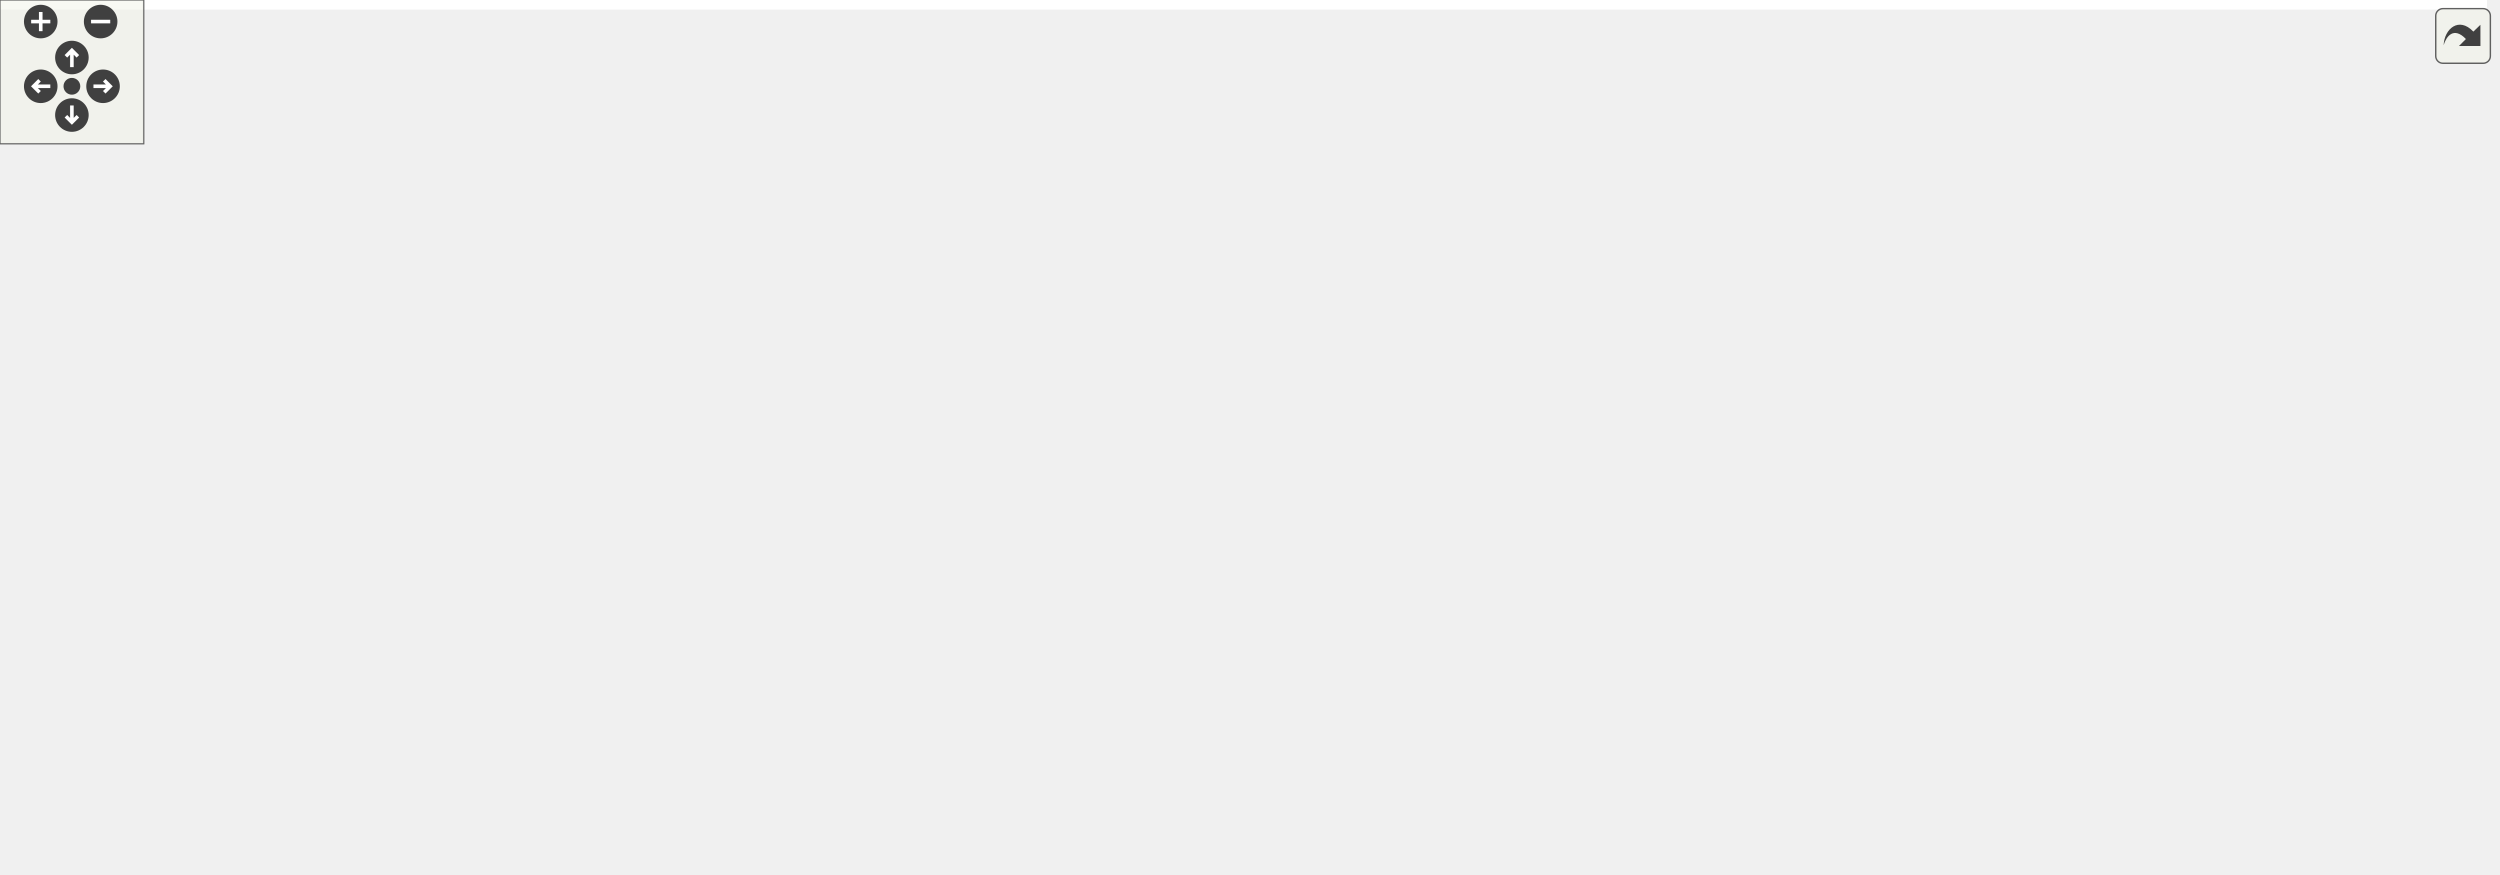
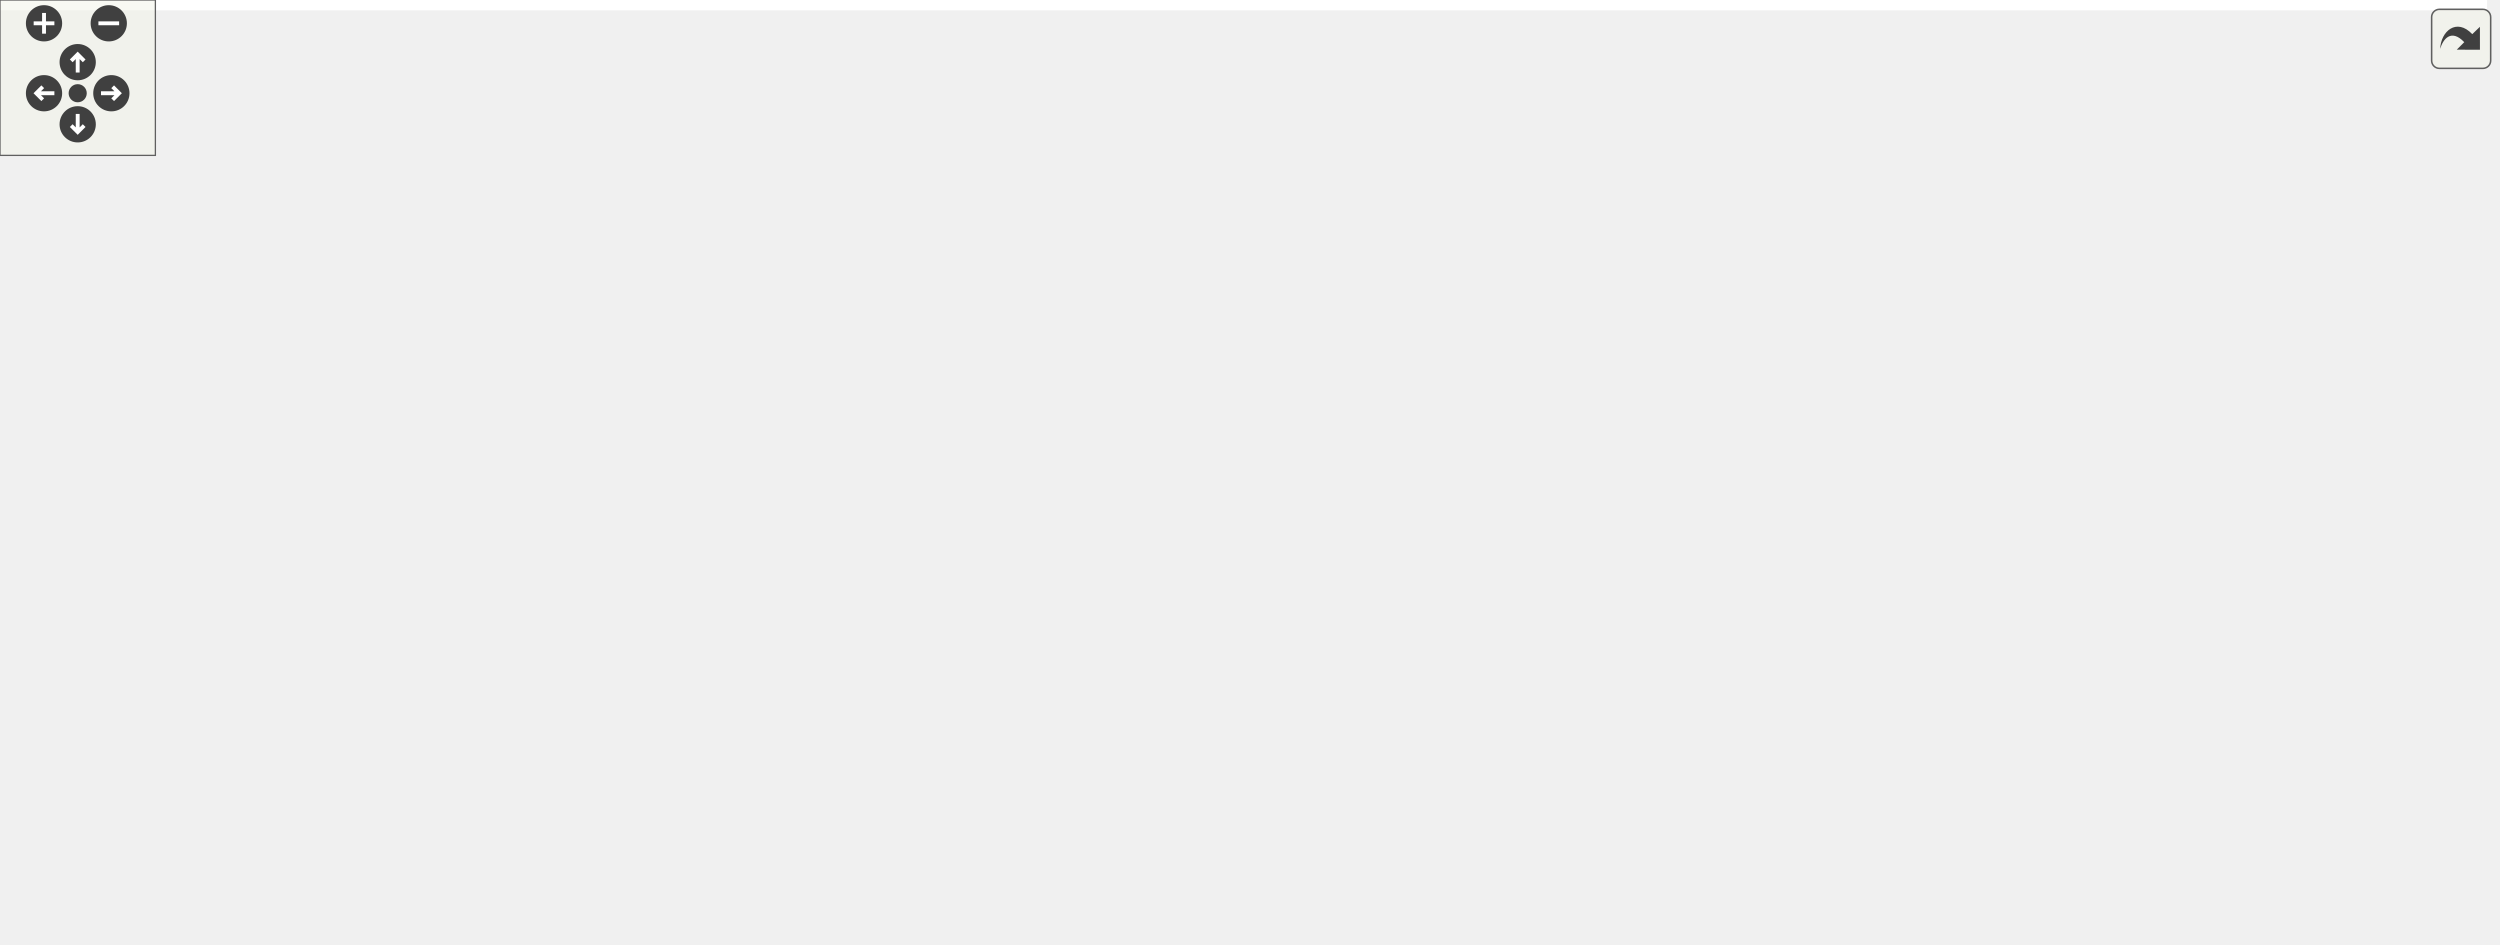
<svg xmlns="http://www.w3.org/2000/svg" xmlns:xlink="http://www.w3.org/1999/xlink" id="main" version="1.1" xml:space="preserve">
  <style type="text/css">
.edge:hover path { stroke: red; }
.edge:hover polygon { stroke: red; fill: red; }
</style>
  <defs>
    <circle id="rim" cx="0" cy="0" r="7" />
    <circle id="rim2" cx="0" cy="0" r="3.5" />
    <g id="zoomPlus">
      <use xlink:href="#rim" fill="#404040">
        <set attributeName="fill" to="#808080" begin="zoomplus.mouseover" end="zoomplus.mouseout" />
      </use>
      <path d="M-4,0h8M0,-4v8" fill="none" stroke="white" stroke-width="1.5" pointer-events="none" />
    </g>
    <g id="zoomMin">
      <use xlink:href="#rim" fill="#404040">
        <set attributeName="fill" to="#808080" begin="zoomminus.mouseover" end="zoomminus.mouseout" />
      </use>
      <path d="M-4,0h8" fill="none" stroke="white" stroke-width="1.5" pointer-events="none" />
    </g>
    <g id="dirArrow">
      <path fill="none" stroke="white" stroke-width="1.5" d="M0,-3.0v7 M-2.5,-0.5L0,-3.0L2.5,-0.5" />
    </g>
    <g id="resetDef">
      <use xlink:href="#rim2" fill="#404040">
        <set attributeName="fill" to="#808080" begin="reset.mouseover" end="reset.mouseout" />
      </use>
    </g>
  </defs>
  <svg id="graph" class="graph">
    <g id="viewport">
-       <polygon fill="white" stroke="transparent" points="-4,4 -4,-304 1038,-304 1038,4 -4,4" />
+       <polygon fill="white" stroke="transparent" points="-4,4 -4,-304 960.36,-304 960.36,4 -4,4" />
      <g id="node1" class="node">
        <g id="a_node1">
          <a xlink:title="A demonstration file that can be compiled.">
-             <polygon fill="#bfbfbf" stroke="black" points="679,-280.5 679,-299.5 745,-299.5 745,-280.5 679,-280.5" />
-             <text text-anchor="middle" x="712" y="-287.5" font-family="Helvetica,sans-Serif" font-size="10.00">Demo.cpp</text>
+             <polygon fill="#bfbfbf" stroke="black" points="786.86,-280.5 786.86,-299.5 852.86,-299.5 852.86,-280.5 786.86,-280.5" />
+             <text text-anchor="middle" x="819.86" y="-287.5" font-family="Helvetica,sans-Serif" font-size="10.00">Demo.cpp</text>
          </a>
        </g>
      </g>
      <g id="node2" class="node">
        <g id="a_node2">
          <a xlink:href="Half__Idempotent_8hpp.html" target="_top" xlink:title="Contains the methods and classes for symmetric polynomials with half idempotent variables.">
-             <polygon fill="white" stroke="black" points="696.5,-224.5 696.5,-243.5 815.5,-243.5 815.5,-224.5 696.5,-224.5" />
-             <text text-anchor="middle" x="756" y="-231.5" font-family="Helvetica,sans-Serif" font-size="10.00">Half_Idempotent.hpp</text>
+             <polygon fill="white" stroke="black" points="709.36,-224.5 709.36,-243.5 828.36,-243.5 828.36,-224.5 709.36,-224.5" />
+             <text text-anchor="middle" x="768.86" y="-231.5" font-family="Helvetica,sans-Serif" font-size="10.00">Half_Idempotent.hpp</text>
          </a>
        </g>
      </g>
      <g id="edge1" class="edge">
-         <path fill="none" stroke="midnightblue" d="M719.27,-280.08C725.54,-272.38 734.79,-261.03 742.43,-251.65" />
-         <polygon fill="midnightblue" stroke="midnightblue" points="745.27,-253.71 748.87,-243.75 739.84,-249.29 745.27,-253.71" />
+         <path fill="none" stroke="midnightblue" d="M811.44,-280.08C804.02,-272.22 793.01,-260.57 784.05,-251.08" />
+         <polygon fill="midnightblue" stroke="midnightblue" points="786.54,-248.62 777.13,-243.75 781.45,-253.42 786.54,-248.62" />
+       </g>
+       <g id="node22" class="node">
+         <g id="a_node22">
+           <a xlink:title=" ">
+             <polygon fill="white" stroke="#bfbfbf" points="846.86,-224.5 846.86,-243.5 896.86,-243.5 896.86,-224.5 846.86,-224.5" />
+             <text text-anchor="middle" x="871.86" y="-231.5" font-family="Helvetica,sans-Serif" font-size="10.00">chrono</text>
+           </a>
+         </g>
+       </g>
+       <g id="edge23" class="edge">
+         <path fill="none" stroke="midnightblue" d="M828.45,-280.08C836.02,-272.22 847.24,-260.57 856.38,-251.08" />
+         <polygon fill="midnightblue" stroke="midnightblue" points="859.02,-253.38 863.44,-243.75 853.98,-248.53 859.02,-253.38" />
      </g>
      <g id="node3" class="node">
        <g id="a_node3">
          <a xlink:href="Symmetric__Basis_8hpp.html" target="_top" xlink:title="Contains the methods and classes for generatic symmetric polynomials.">
-             <polygon fill="white" stroke="black" points="658,-168.5 658,-187.5 780,-187.5 780,-168.5 658,-168.5" />
-             <text text-anchor="middle" x="719" y="-175.5" font-family="Helvetica,sans-Serif" font-size="10.00">Symmetric_Basis.hpp</text>
-           </a>
-         </g>
-       </g>
-       <g id="edge27" class="edge">
-         <path fill="none" stroke="midnightblue" d="M704.9,-280.27C695.73,-267.88 681.64,-244.45 688,-224 691.23,-213.62 697.78,-203.52 704.02,-195.53" />
-         <polygon fill="midnightblue" stroke="midnightblue" points="706.79,-197.68 710.52,-187.77 701.42,-193.19 706.79,-197.68" />
+             <polygon fill="white" stroke="black" points="600.86,-168.5 600.86,-187.5 722.86,-187.5 722.86,-168.5 600.86,-168.5" />
+             <text text-anchor="middle" x="661.86" y="-175.5" font-family="Helvetica,sans-Serif" font-size="10.00">Symmetric_Basis.hpp</text>
+           </a>
+         </g>
+       </g>
+       <g id="edge2" class="edge">
+         <path fill="none" stroke="midnightblue" d="M751.67,-224.32C734.51,-215.66 707.92,-202.24 688.12,-192.25" />
+         <polygon fill="midnightblue" stroke="midnightblue" points="689.52,-189.04 679.01,-187.65 686.36,-195.28 689.52,-189.04" />
+       </g>
+       <g id="node20" class="node">
+         <g id="a_node20">
+           <a xlink:title=" ">
+             <polygon fill="white" stroke="#bfbfbf" points="740.86,-168.5 740.86,-187.5 796.86,-187.5 796.86,-168.5 740.86,-168.5" />
+             <text text-anchor="middle" x="768.86" y="-175.5" font-family="Helvetica,sans-Serif" font-size="10.00">sstream</text>
+           </a>
+         </g>
+       </g>
+       <g id="edge21" class="edge">
+         <path fill="none" stroke="midnightblue" d="M768.86,-224.08C768.86,-217.01 768.86,-206.86 768.86,-197.99" />
+         <polygon fill="midnightblue" stroke="midnightblue" points="772.36,-197.75 768.86,-187.75 765.36,-197.75 772.36,-197.75" />
+       </g>
+       <g id="node21" class="node">
+         <g id="a_node21">
+           <a xlink:title=" ">
+             <polygon fill="white" stroke="#bfbfbf" points="815.36,-168.5 815.36,-187.5 956.36,-187.5 956.36,-168.5 815.36,-168.5" />
+             <text text-anchor="middle" x="885.86" y="-175.5" font-family="Helvetica,sans-Serif" font-size="10.00">impl/Half_Idempotent.ipp</text>
+           </a>
+         </g>
+       </g>
+       <g id="edge22" class="edge">
+         <path fill="none" stroke="midnightblue" d="M787.4,-224.44C806.49,-215.64 836.44,-201.81 858.3,-191.72" />
+         <polygon fill="midnightblue" stroke="midnightblue" points="859.8,-194.88 867.41,-187.52 856.87,-188.53 859.8,-194.88" />
      </g>
      <g id="node4" class="node">
        <g id="a_node4">
          <a xlink:href="Polynomials_8hpp.html" target="_top" xlink:title="Contains the class of polynomials in multiple variables.">
-             <polygon fill="white" stroke="black" points="323,-112.5 323,-131.5 421,-131.5 421,-112.5 323,-112.5" />
-             <text text-anchor="middle" x="372" y="-119.5" font-family="Helvetica,sans-Serif" font-size="10.00">Polynomials.hpp</text>
-           </a>
-         </g>
-       </g>
-       <g id="edge25" class="edge">
-         <path fill="none" stroke="midnightblue" d="M680.7,-280.49C653.09,-272.52 612.06,-259.52 578,-244 507.02,-211.66 429.15,-161.53 392.83,-137.21" />
-         <polygon fill="midnightblue" stroke="midnightblue" points="394.76,-134.29 384.51,-131.61 390.85,-140.1 394.76,-134.29" />
+             <polygon fill="white" stroke="black" points="228.86,-112.5 228.86,-131.5 326.86,-131.5 326.86,-112.5 228.86,-112.5" />
+             <text text-anchor="middle" x="277.86" y="-119.5" font-family="Helvetica,sans-Serif" font-size="10.00">Polynomials.hpp</text>
+           </a>
+         </g>
+       </g>
+       <g id="edge3" class="edge">
+         <path fill="none" stroke="midnightblue" d="M601.02,-168.44C528.76,-158.28 409.02,-141.44 337.36,-131.37" />
+         <polygon fill="midnightblue" stroke="midnightblue" points="337.53,-127.86 327.14,-129.93 336.56,-134.79 337.53,-127.86" />
+       </g>
+       <g id="node14" class="node">
+         <g id="a_node14">
+           <a xlink:href="Generators_8hpp.html" target="_top" xlink:title="Contains classes for generating permutations, combinations and a factory for such classes.">
+             <polygon fill="white" stroke="black" points="615.86,-112.5 615.86,-131.5 707.86,-131.5 707.86,-112.5 615.86,-112.5" />
+             <text text-anchor="middle" x="661.86" y="-119.5" font-family="Helvetica,sans-Serif" font-size="10.00">Generators.hpp</text>
+           </a>
+         </g>
+       </g>
+       <g id="edge14" class="edge">
+         <path fill="none" stroke="midnightblue" d="M661.86,-168.08C661.86,-161.01 661.86,-150.86 661.86,-141.99" />
+         <polygon fill="midnightblue" stroke="midnightblue" points="665.36,-141.75 661.86,-131.75 658.36,-141.75 665.36,-141.75" />
+       </g>
+       <g id="node19" class="node">
+         <g id="a_node19">
+           <a xlink:title=" ">
+             <polygon fill="white" stroke="#bfbfbf" points="725.86,-112.5 725.86,-131.5 869.86,-131.5 869.86,-112.5 725.86,-112.5" />
+             <text text-anchor="middle" x="797.86" y="-119.5" font-family="Helvetica,sans-Serif" font-size="10.00">impl/Symmetric_Basis.ipp</text>
+           </a>
+         </g>
+       </g>
+       <g id="edge20" class="edge">
+         <path fill="none" stroke="midnightblue" d="M683.41,-168.44C705.9,-159.52 741.35,-145.44 766.84,-135.32" />
+         <polygon fill="midnightblue" stroke="midnightblue" points="768.41,-138.46 776.42,-131.52 765.83,-131.95 768.41,-138.46" />
      </g>
      <g id="node5" class="node">
        <g id="a_node5">
          <a xlink:href="General_8hpp.html" target="_top" xlink:title="Contains general operations on vectors: hashing, computing degrees.">
-             <polygon fill="white" stroke="black" points="558,-56.5 558,-75.5 634,-75.5 634,-56.5 558,-56.5" />
-             <text text-anchor="middle" x="596" y="-63.5" font-family="Helvetica,sans-Serif" font-size="10.00">General.hpp</text>
-           </a>
-         </g>
-       </g>
-       <g id="edge22" class="edge">
-         <path fill="none" stroke="midnightblue" d="M698.77,-280.48C687.12,-272.36 670.41,-259.15 660,-244 624.74,-192.71 606.52,-119.76 599.5,-85.77" />
-         <polygon fill="midnightblue" stroke="midnightblue" points="602.91,-84.96 597.54,-75.83 596.04,-86.32 602.91,-84.96" />
-       </g>
-       <g id="node14" class="node">
-         <g id="a_node14">
-           <a xlink:href="Generators_8hpp.html" target="_top" xlink:title="Contains classes for generating permutations, combinations and a factory for such classes.">
-             <polygon fill="white" stroke="black" points="666,-112.5 666,-131.5 758,-131.5 758,-112.5 666,-112.5" />
-             <text text-anchor="middle" x="712" y="-119.5" font-family="Helvetica,sans-Serif" font-size="10.00">Generators.hpp</text>
-           </a>
-         </g>
-       </g>
-       <g id="edge26" class="edge">
-         <path fill="none" stroke="midnightblue" d="M704.11,-280.4C689.66,-263.95 659.44,-226.28 649,-188 646.66,-179.42 644.93,-175.9 649,-168 656.08,-154.25 669.52,-143.77 682.18,-136.39" />
-         <polygon fill="midnightblue" stroke="midnightblue" points="684,-139.39 691.15,-131.57 680.69,-133.22 684,-139.39" />
-       </g>
-       <g id="node22" class="node">
-         <g id="a_node22">
-           <a xlink:title=" ">
-             <polygon fill="white" stroke="#bfbfbf" points="833.5,-224.5 833.5,-243.5 902.5,-243.5 902.5,-224.5 833.5,-224.5" />
-             <text text-anchor="middle" x="868" y="-231.5" font-family="Helvetica,sans-Serif" font-size="10.00">type_traits</text>
-           </a>
-         </g>
-       </g>
-       <g id="edge23" class="edge">
-         <path fill="none" stroke="midnightblue" d="M736.72,-280.44C762.85,-271.4 804.26,-257.06 833.58,-246.92" />
-         <polygon fill="midnightblue" stroke="midnightblue" points="835.09,-250.1 843.4,-243.52 832.8,-243.48 835.09,-250.1" />
-       </g>
-       <g id="node23" class="node">
-         <g id="a_node23">
-           <a xlink:title=" ">
-             <polygon fill="white" stroke="#bfbfbf" points="920.5,-224.5 920.5,-243.5 965.5,-243.5 965.5,-224.5 920.5,-224.5" />
-             <text text-anchor="middle" x="943" y="-231.5" font-family="Helvetica,sans-Serif" font-size="10.00">utility</text>
-           </a>
-         </g>
-       </g>
-       <g id="edge24" class="edge">
-         <path fill="none" stroke="midnightblue" d="M745.06,-282.21C782.9,-274.3 846.94,-260.47 910.56,-244.26" />
-         <polygon fill="midnightblue" stroke="midnightblue" points="911.54,-247.62 920.36,-241.75 909.8,-240.84 911.54,-247.62" />
-       </g>
-       <g id="node24" class="node">
-         <g id="a_node24">
-           <a xlink:title=" ">
-             <polygon fill="white" stroke="#bfbfbf" points="984,-224.5 984,-243.5 1034,-243.5 1034,-224.5 984,-224.5" />
-             <text text-anchor="middle" x="1009" y="-231.5" font-family="Helvetica,sans-Serif" font-size="10.00">chrono</text>
-           </a>
-         </g>
-       </g>
-       <g id="edge28" class="edge">
-         <path fill="none" stroke="midnightblue" d="M745.4,-284.26C793.71,-277.2 886.08,-262.9 973.95,-244.07" />
-         <polygon fill="midnightblue" stroke="midnightblue" points="974.78,-247.47 983.81,-241.94 973.3,-240.63 974.78,-247.47" />
-       </g>
-       <g id="edge2" class="edge">
-         <path fill="none" stroke="midnightblue" d="M749.89,-224.08C744.72,-216.53 737.15,-205.49 730.81,-196.23" />
-         <polygon fill="midnightblue" stroke="midnightblue" points="733.54,-194.02 725,-187.75 727.76,-197.98 733.54,-194.02" />
-       </g>
-       <g id="node20" class="node">
-         <g id="a_node20">
-           <a xlink:title=" ">
-             <polygon fill="white" stroke="#bfbfbf" points="798,-168.5 798,-187.5 854,-187.5 854,-168.5 798,-168.5" />
-             <text text-anchor="middle" x="826" y="-175.5" font-family="Helvetica,sans-Serif" font-size="10.00">sstream</text>
-           </a>
-         </g>
-       </g>
-       <g id="edge20" class="edge">
-         <path fill="none" stroke="midnightblue" d="M767.25,-224.32C777.8,-216.18 793.8,-203.84 806.44,-194.09" />
-         <polygon fill="midnightblue" stroke="midnightblue" points="808.77,-196.71 814.55,-187.83 804.49,-191.17 808.77,-196.71" />
-       </g>
-       <g id="node21" class="node">
-         <g id="a_node21">
-           <a xlink:title=" ">
-             <polygon fill="white" stroke="#bfbfbf" points="872.5,-168.5 872.5,-187.5 1013.5,-187.5 1013.5,-168.5 872.5,-168.5" />
-             <text text-anchor="middle" x="943" y="-175.5" font-family="Helvetica,sans-Serif" font-size="10.00">impl/Half_Idempotent.ipp</text>
-           </a>
-         </g>
-       </g>
-       <g id="edge21" class="edge">
-         <path fill="none" stroke="midnightblue" d="M785.63,-224.44C817.5,-215.24 868.33,-200.56 903.56,-190.39" />
-         <polygon fill="midnightblue" stroke="midnightblue" points="904.87,-193.65 913.51,-187.52 902.93,-186.93 904.87,-193.65" />
-       </g>
-       <g id="edge3" class="edge">
-         <path fill="none" stroke="midnightblue" d="M664.02,-168.44C600.53,-158.56 496.48,-142.37 431.24,-132.22" />
-         <polygon fill="midnightblue" stroke="midnightblue" points="431.53,-128.72 421.12,-130.64 430.46,-135.64 431.53,-128.72" />
+             <polygon fill="white" stroke="black" points="498.86,-56.5 498.86,-75.5 574.86,-75.5 574.86,-56.5 498.86,-56.5" />
+             <text text-anchor="middle" x="536.86" y="-63.5" font-family="Helvetica,sans-Serif" font-size="10.00">General.hpp</text>
+           </a>
+         </g>
+       </g>
+       <g id="edge4" class="edge">
+         <path fill="none" stroke="midnightblue" d="M318.9,-112.44C364.98,-102.84 439.67,-87.26 488.54,-77.08" />
+         <polygon fill="midnightblue" stroke="midnightblue" points="489.48,-80.46 498.55,-74.99 488.05,-73.6 489.48,-80.46" />
+       </g>
+       <g id="node7" class="node">
+         <g id="a_node7">
+           <a xlink:title=" ">
+             <polygon fill="white" stroke="#bfbfbf" points="195.86,-0.5 195.86,-19.5 255.86,-19.5 255.86,-0.5 195.86,-0.5" />
+             <text text-anchor="middle" x="225.86" y="-7.5" font-family="Helvetica,sans-Serif" font-size="10.00">iostream</text>
+           </a>
+         </g>
+       </g>
+       <g id="edge12" class="edge">
+         <path fill="none" stroke="midnightblue" d="M228.86,-120.05C159.32,-117.54 37.37,-108.51 9.86,-76 -39.3,-17.89 110.69,-10.55 185.77,-10.38" />
+         <polygon fill="midnightblue" stroke="midnightblue" points="185.84,-13.88 195.84,-10.4 185.85,-6.88 185.84,-13.88" />
+       </g>
+       <g id="node9" class="node">
+         <g id="a_node9">
+           <a xlink:title=" ">
+             <polygon fill="white" stroke="#bfbfbf" points="18.86,-56.5 18.86,-75.5 112.86,-75.5 112.86,-56.5 18.86,-56.5" />
+             <text text-anchor="middle" x="65.86" y="-63.5" font-family="Helvetica,sans-Serif" font-size="10.00">impl/Details.ipp</text>
+           </a>
+         </g>
+       </g>
+       <g id="edge8" class="edge">
+         <path fill="none" stroke="midnightblue" d="M244.27,-112.44C207.68,-103.12 149.03,-88.18 109.04,-78" />
+         <polygon fill="midnightblue" stroke="midnightblue" points="109.85,-74.59 99.3,-75.52 108.13,-81.38 109.85,-74.59" />
+       </g>
+       <g id="node10" class="node">
+         <g id="a_node10">
+           <a xlink:title=" ">
+             <polygon fill="white" stroke="#bfbfbf" points="130.86,-56.5 130.86,-75.5 168.86,-75.5 168.86,-56.5 130.86,-56.5" />
+             <text text-anchor="middle" x="149.86" y="-63.5" font-family="Helvetica,sans-Serif" font-size="10.00">map</text>
+           </a>
+         </g>
+       </g>
+       <g id="edge9" class="edge">
+         <path fill="none" stroke="midnightblue" d="M257.58,-112.44C236.27,-103.45 202.57,-89.23 178.54,-79.1" />
+         <polygon fill="midnightblue" stroke="midnightblue" points="179.79,-75.83 169.21,-75.16 177.07,-82.27 179.79,-75.83" />
+       </g>
+       <g id="node11" class="node">
+         <g id="a_node11">
+           <a xlink:title=" ">
+             <polygon fill="white" stroke="#bfbfbf" points="187.36,-56.5 187.36,-75.5 280.36,-75.5 280.36,-56.5 187.36,-56.5" />
+             <text text-anchor="middle" x="233.86" y="-63.5" font-family="Helvetica,sans-Serif" font-size="10.00">unordered_map</text>
+           </a>
+         </g>
+       </g>
+       <g id="edge10" class="edge">
+         <path fill="none" stroke="midnightblue" d="M270.6,-112.08C264.32,-104.38 255.08,-93.03 247.43,-83.65" />
+         <polygon fill="midnightblue" stroke="midnightblue" points="250.03,-81.29 240.99,-75.75 244.6,-85.71 250.03,-81.29" />
+       </g>
+       <g id="node12" class="node">
+         <g id="a_node12">
+           <a xlink:title=" ">
+             <polygon fill="white" stroke="#bfbfbf" points="298.86,-56.5 298.86,-75.5 342.86,-75.5 342.86,-56.5 298.86,-56.5" />
+             <text text-anchor="middle" x="320.86" y="-63.5" font-family="Helvetica,sans-Serif" font-size="10.00">string</text>
+           </a>
+         </g>
+       </g>
+       <g id="edge11" class="edge">
+         <path fill="none" stroke="midnightblue" d="M284.96,-112.08C291.1,-104.38 300.13,-93.03 307.6,-83.65" />
+         <polygon fill="midnightblue" stroke="midnightblue" points="310.4,-85.75 313.9,-75.75 304.93,-81.39 310.4,-85.75" />
+       </g>
+       <g id="node13" class="node">
+         <g id="a_node13">
+           <a xlink:title=" ">
+             <polygon fill="white" stroke="#bfbfbf" points="361.36,-56.5 361.36,-75.5 480.36,-75.5 480.36,-56.5 361.36,-56.5" />
+             <text text-anchor="middle" x="420.86" y="-63.5" font-family="Helvetica,sans-Serif" font-size="10.00">impl/Polynomials.ipp</text>
+           </a>
+         </g>
      </g>
      <g id="edge13" class="edge">
-         <path fill="none" stroke="midnightblue" d="M717.84,-168.08C716.92,-160.93 715.58,-150.64 714.42,-141.69" />
-         <polygon fill="midnightblue" stroke="midnightblue" points="717.89,-141.22 713.13,-131.75 710.95,-142.12 717.89,-141.22" />
-       </g>
-       <g id="node19" class="node">
-         <g id="a_node19">
-           <a xlink:title=" ">
-             <polygon fill="white" stroke="#bfbfbf" points="776,-112.5 776,-131.5 920,-131.5 920,-112.5 776,-112.5" />
-             <text text-anchor="middle" x="848" y="-119.5" font-family="Helvetica,sans-Serif" font-size="10.00">impl/Symmetric_Basis.ipp</text>
-           </a>
-         </g>
-       </g>
-       <g id="edge19" class="edge">
-         <path fill="none" stroke="midnightblue" d="M739.44,-168.44C760.67,-159.56 794.1,-145.56 818.25,-135.45" />
-         <polygon fill="midnightblue" stroke="midnightblue" points="819.78,-138.61 827.66,-131.52 817.08,-132.15 819.78,-138.61" />
-       </g>
-       <g id="edge4" class="edge">
-         <path fill="none" stroke="midnightblue" d="M407.49,-112.44C446.32,-103.08 508.66,-88.06 550.92,-77.87" />
-         <polygon fill="midnightblue" stroke="midnightblue" points="551.77,-81.26 560.67,-75.52 550.13,-74.46 551.77,-81.26" />
+         <path fill="none" stroke="midnightblue" d="M300.52,-112.44C324.27,-103.48 361.77,-89.31 388.6,-79.18" />
+         <polygon fill="midnightblue" stroke="midnightblue" points="390.19,-82.32 398.31,-75.52 387.72,-75.77 390.19,-82.32" />
+       </g>
+       <g id="node6" class="node">
+         <g id="a_node6">
+           <a xlink:title=" ">
+             <polygon fill="white" stroke="#bfbfbf" points="460.86,-0.5 460.86,-19.5 516.86,-19.5 516.86,-0.5 460.86,-0.5" />
+             <text text-anchor="middle" x="488.86" y="-7.5" font-family="Helvetica,sans-Serif" font-size="10.00">numeric</text>
+           </a>
+         </g>
+       </g>
+       <g id="edge5" class="edge">
+         <path fill="none" stroke="midnightblue" d="M528.94,-56.08C522.02,-48.3 511.8,-36.8 503.41,-27.37" />
+         <polygon fill="midnightblue" stroke="midnightblue" points="505.9,-24.9 496.64,-19.75 500.67,-29.55 505.9,-24.9" />
+       </g>
+       <g id="edge6" class="edge">
+         <path fill="none" stroke="midnightblue" d="M498.62,-57.77C495.32,-57.17 492.04,-56.57 488.86,-56 409.95,-41.85 317.53,-26.27 265.93,-17.65" />
+         <polygon fill="midnightblue" stroke="midnightblue" points="266.31,-14.17 255.87,-15.97 265.16,-21.07 266.31,-14.17" />
      </g>
      <g id="node8" class="node">
        <g id="a_node8">
          <a xlink:title=" ">
-             <polygon fill="white" stroke="#bfbfbf" points="0,-56.5 0,-75.5 94,-75.5 94,-56.5 0,-56.5" />
-             <text text-anchor="middle" x="47" y="-63.5" font-family="Helvetica,sans-Serif" font-size="10.00">impl/Details.ipp</text>
+             <polygon fill="white" stroke="#bfbfbf" points="534.86,-0.5 534.86,-19.5 632.86,-19.5 632.86,-0.5 534.86,-0.5" />
+             <text text-anchor="middle" x="583.86" y="-7.5" font-family="Helvetica,sans-Serif" font-size="10.00">impl/General.ipp</text>
          </a>
        </g>
      </g>
      <g id="edge7" class="edge">
-         <path fill="none" stroke="midnightblue" d="M322.99,-112.86C264.28,-103.1 166.1,-86.79 104.04,-76.48" />
-         <polygon fill="midnightblue" stroke="midnightblue" points="104.47,-73 94.03,-74.81 103.32,-79.91 104.47,-73" />
-       </g>
-       <g id="node9" class="node">
-         <g id="a_node9">
-           <a xlink:title=" ">
-             <polygon fill="white" stroke="#bfbfbf" points="112,-56.5 112,-75.5 150,-75.5 150,-56.5 112,-56.5" />
-             <text text-anchor="middle" x="131" y="-63.5" font-family="Helvetica,sans-Serif" font-size="10.00">map</text>
-           </a>
-         </g>
-       </g>
-       <g id="edge8" class="edge">
-         <path fill="none" stroke="midnightblue" d="M324.72,-112.46C283.54,-104.69 222.07,-92.33 160.14,-76.1" />
-         <polygon fill="midnightblue" stroke="midnightblue" points="160.77,-72.64 150.2,-73.46 158.97,-79.41 160.77,-72.64" />
-       </g>
-       <g id="node10" class="node">
-         <g id="a_node10">
-           <a xlink:title=" ">
-             <polygon fill="white" stroke="#bfbfbf" points="168.5,-56.5 168.5,-75.5 261.5,-75.5 261.5,-56.5 168.5,-56.5" />
-             <text text-anchor="middle" x="215" y="-63.5" font-family="Helvetica,sans-Serif" font-size="10.00">unordered_map</text>
-           </a>
-         </g>
-       </g>
-       <g id="edge9" class="edge">
-         <path fill="none" stroke="midnightblue" d="M347.12,-112.44C320.71,-103.36 278.78,-88.94 249.26,-78.78" />
-         <polygon fill="midnightblue" stroke="midnightblue" points="250.36,-75.46 239.76,-75.52 248.08,-82.08 250.36,-75.46" />
-       </g>
-       <g id="node11" class="node">
-         <g id="a_node11">
-           <a xlink:title=" ">
-             <polygon fill="white" stroke="#bfbfbf" points="280,-56.5 280,-75.5 324,-75.5 324,-56.5 280,-56.5" />
-             <text text-anchor="middle" x="302" y="-63.5" font-family="Helvetica,sans-Serif" font-size="10.00">string</text>
-           </a>
-         </g>
-       </g>
-       <g id="edge10" class="edge">
-         <path fill="none" stroke="midnightblue" d="M360.75,-112.32C350.2,-104.18 334.2,-91.84 321.56,-82.09" />
-         <polygon fill="midnightblue" stroke="midnightblue" points="323.51,-79.17 313.45,-75.83 319.23,-84.71 323.51,-79.17" />
-       </g>
-       <g id="node12" class="node">
-         <g id="a_node12">
-           <a xlink:title=" ">
-             <polygon fill="white" stroke="#bfbfbf" points="342,-56.5 342,-75.5 402,-75.5 402,-56.5 342,-56.5" />
-             <text text-anchor="middle" x="372" y="-63.5" font-family="Helvetica,sans-Serif" font-size="10.00">iostream</text>
-           </a>
-         </g>
-       </g>
-       <g id="edge11" class="edge">
-         <path fill="none" stroke="midnightblue" d="M372,-112.08C372,-105.01 372,-94.86 372,-85.99" />
-         <polygon fill="midnightblue" stroke="midnightblue" points="375.5,-85.75 372,-75.75 368.5,-85.75 375.5,-85.75" />
-       </g>
-       <g id="node13" class="node">
-         <g id="a_node13">
-           <a xlink:title=" ">
-             <polygon fill="white" stroke="#bfbfbf" points="420.5,-56.5 420.5,-75.5 539.5,-75.5 539.5,-56.5 420.5,-56.5" />
-             <text text-anchor="middle" x="480" y="-63.5" font-family="Helvetica,sans-Serif" font-size="10.00">impl/Polynomials.ipp</text>
-           </a>
-         </g>
-       </g>
-       <g id="edge12" class="edge">
-         <path fill="none" stroke="midnightblue" d="M389.35,-112.32C406.67,-103.66 433.52,-90.24 453.5,-80.25" />
-         <polygon fill="midnightblue" stroke="midnightblue" points="455.31,-83.26 462.69,-75.65 452.18,-77 455.31,-83.26" />
-       </g>
-       <g id="node6" class="node">
-         <g id="a_node6">
-           <a xlink:title=" ">
-             <polygon fill="white" stroke="#bfbfbf" points="520,-0.5 520,-19.5 576,-19.5 576,-0.5 520,-0.5" />
-             <text text-anchor="middle" x="548" y="-7.5" font-family="Helvetica,sans-Serif" font-size="10.00">numeric</text>
-           </a>
-         </g>
-       </g>
-       <g id="edge5" class="edge">
-         <path fill="none" stroke="midnightblue" d="M588.07,-56.08C581.15,-48.3 570.93,-36.8 562.55,-27.37" />
-         <polygon fill="midnightblue" stroke="midnightblue" points="565.04,-24.9 555.78,-19.75 559.81,-29.55 565.04,-24.9" />
-       </g>
-       <g id="node7" class="node">
-         <g id="a_node7">
-           <a xlink:title=" ">
-             <polygon fill="white" stroke="#bfbfbf" points="594,-0.5 594,-19.5 692,-19.5 692,-0.5 594,-0.5" />
-             <text text-anchor="middle" x="643" y="-7.5" font-family="Helvetica,sans-Serif" font-size="10.00">impl/General.ipp</text>
-           </a>
-         </g>
-       </g>
-       <g id="edge6" class="edge">
-         <path fill="none" stroke="midnightblue" d="M603.76,-56.08C610.54,-48.3 620.54,-36.8 628.76,-27.37" />
-         <polygon fill="midnightblue" stroke="midnightblue" points="631.46,-29.59 635.38,-19.75 626.18,-25 631.46,-29.59" />
-       </g>
-       <g id="edge17" class="edge">
-         <path fill="none" stroke="midnightblue" d="M693.62,-112.44C674.78,-103.68 645.27,-89.94 623.62,-79.86" />
-         <polygon fill="midnightblue" stroke="midnightblue" points="624.84,-76.56 614.29,-75.52 621.88,-82.91 624.84,-76.56" />
+         <path fill="none" stroke="midnightblue" d="M544.63,-56.08C551.4,-48.3 561.41,-36.8 569.62,-27.37" />
+         <polygon fill="midnightblue" stroke="midnightblue" points="572.32,-29.59 576.25,-19.75 567.04,-25 572.32,-29.59" />
+       </g>
+       <g id="edge18" class="edge">
+         <path fill="none" stroke="midnightblue" d="M642.06,-112.44C621.58,-103.6 589.38,-89.69 566,-79.59" />
+         <polygon fill="midnightblue" stroke="midnightblue" points="567.15,-76.27 556.58,-75.52 564.37,-82.7 567.15,-76.27" />
      </g>
      <g id="node15" class="node">
        <g id="a_node15">
          <a xlink:title=" ">
-             <polygon fill="white" stroke="#bfbfbf" points="784,-56.5 784,-75.5 848,-75.5 848,-56.5 784,-56.5" />
-             <text text-anchor="middle" x="816" y="-63.5" font-family="Helvetica,sans-Serif" font-size="10.00">algorithm</text>
-           </a>
-         </g>
-       </g>
-       <g id="edge14" class="edge">
-         <path fill="none" stroke="midnightblue" d="M728.71,-112.32C745.31,-103.7 771,-90.36 790.22,-80.39" />
-         <polygon fill="midnightblue" stroke="midnightblue" points="792.07,-83.37 799.33,-75.65 788.84,-77.16 792.07,-83.37" />
+             <polygon fill="white" stroke="#bfbfbf" points="592.86,-56.5 592.86,-75.5 656.86,-75.5 656.86,-56.5 592.86,-56.5" />
+             <text text-anchor="middle" x="624.86" y="-63.5" font-family="Helvetica,sans-Serif" font-size="10.00">algorithm</text>
+           </a>
+         </g>
+       </g>
+       <g id="edge15" class="edge">
+         <path fill="none" stroke="midnightblue" d="M655.75,-112.08C650.58,-104.53 643.02,-93.49 636.67,-84.23" />
+         <polygon fill="midnightblue" stroke="midnightblue" points="639.4,-82.02 630.86,-75.75 633.63,-85.98 639.4,-82.02" />
      </g>
      <g id="node16" class="node">
        <g id="a_node16">
          <a xlink:title=" ">
-             <polygon fill="white" stroke="#bfbfbf" points="866.5,-56.5 866.5,-75.5 913.5,-75.5 913.5,-56.5 866.5,-56.5" />
-             <text text-anchor="middle" x="890" y="-63.5" font-family="Helvetica,sans-Serif" font-size="10.00">vector</text>
-           </a>
-         </g>
-       </g>
-       <g id="edge15" class="edge">
-         <path fill="none" stroke="midnightblue" d="M740.2,-112.44C771.83,-102.85 823.08,-87.3 856.66,-77.11" />
-         <polygon fill="midnightblue" stroke="midnightblue" points="857.92,-80.39 866.47,-74.14 855.89,-73.69 857.92,-80.39" />
+             <polygon fill="white" stroke="#bfbfbf" points="675.36,-56.5 675.36,-75.5 722.36,-75.5 722.36,-56.5 675.36,-56.5" />
+             <text text-anchor="middle" x="698.86" y="-63.5" font-family="Helvetica,sans-Serif" font-size="10.00">vector</text>
+           </a>
+         </g>
+       </g>
+       <g id="edge16" class="edge">
+         <path fill="none" stroke="midnightblue" d="M667.97,-112.08C673.15,-104.53 680.71,-93.49 687.06,-84.23" />
+         <polygon fill="midnightblue" stroke="midnightblue" points="690.1,-85.98 692.87,-75.75 684.33,-82.02 690.1,-85.98" />
      </g>
      <g id="node17" class="node">
        <g id="a_node17">
          <a xlink:title=" ">
-             <polygon fill="white" stroke="#bfbfbf" points="932,-56.5 932,-75.5 974,-75.5 974,-56.5 932,-56.5" />
-             <text text-anchor="middle" x="953" y="-63.5" font-family="Helvetica,sans-Serif" font-size="10.00">array</text>
-           </a>
-         </g>
-       </g>
-       <g id="edge16" class="edge">
-         <path fill="none" stroke="midnightblue" d="M757.11,-112.48C797.83,-104.55 859.55,-91.91 921.77,-76.16" />
-         <polygon fill="midnightblue" stroke="midnightblue" points="922.93,-79.48 931.75,-73.61 921.2,-72.69 922.93,-79.48" />
+             <polygon fill="white" stroke="#bfbfbf" points="740.86,-56.5 740.86,-75.5 782.86,-75.5 782.86,-56.5 740.86,-56.5" />
+             <text text-anchor="middle" x="761.86" y="-63.5" font-family="Helvetica,sans-Serif" font-size="10.00">array</text>
+           </a>
+         </g>
+       </g>
+       <g id="edge17" class="edge">
+         <path fill="none" stroke="midnightblue" d="M677.93,-112.32C693.82,-103.74 718.37,-90.49 736.82,-80.52" />
+         <polygon fill="midnightblue" stroke="midnightblue" points="738.7,-83.49 745.84,-75.65 735.38,-77.33 738.7,-83.49" />
      </g>
      <g id="node18" class="node">
        <g id="a_node18">
          <a xlink:title=" ">
-             <polygon fill="white" stroke="#bfbfbf" points="652.5,-56.5 652.5,-75.5 765.5,-75.5 765.5,-56.5 652.5,-56.5" />
-             <text text-anchor="middle" x="709" y="-63.5" font-family="Helvetica,sans-Serif" font-size="10.00">impl/Generators.ipp</text>
-           </a>
-         </g>
-       </g>
-       <g id="edge18" class="edge">
-         <path fill="none" stroke="midnightblue" d="M711.5,-112.08C711.11,-105.01 710.55,-94.86 710.05,-85.99" />
-         <polygon fill="midnightblue" stroke="midnightblue" points="713.54,-85.54 709.49,-75.75 706.55,-85.93 713.54,-85.54" />
+             <polygon fill="white" stroke="#bfbfbf" points="801.36,-56.5 801.36,-75.5 914.36,-75.5 914.36,-56.5 801.36,-56.5" />
+             <text text-anchor="middle" x="857.86" y="-63.5" font-family="Helvetica,sans-Serif" font-size="10.00">impl/Generators.ipp</text>
+           </a>
+         </g>
+       </g>
+       <g id="edge19" class="edge">
+         <path fill="none" stroke="midnightblue" d="M692.92,-112.44C726.47,-103.2 780.06,-88.44 817,-78.26" />
+         <polygon fill="midnightblue" stroke="midnightblue" points="818.24,-81.55 826.95,-75.52 816.38,-74.8 818.24,-81.55" />
      </g>
    </g>
  </svg>
  <g id="navigator" transform="translate(0 0)" fill="#404254">
    <rect fill="#f2f5e9" fill-opacity="0.5" stroke="#606060" stroke-width=".5" x="0" y="0" width="60" height="60" />
    <use id="zoomplus" xlink:href="#zoomPlus" x="17" y="9" />
    <use id="zoomminus" xlink:href="#zoomMin" x="42" y="9" />
    <use id="reset" xlink:href="#resetDef" x="30" y="36" />
    <g id="arrowUp" xlink:href="#dirArrow" transform="translate(30 24)">
      <use xlink:href="#rim" fill="#404040">
        <set attributeName="fill" to="#808080" begin="arrowUp.mouseover" end="arrowUp.mouseout" />
      </use>
      <path fill="none" stroke="white" stroke-width="1.5" d="M0,-3.0v7 M-2.5,-0.5L0,-3.0L2.5,-0.5" />
    </g>
    <g id="arrowRight" xlink:href="#dirArrow" transform="rotate(90) translate(36 -43)">
      <use xlink:href="#rim" fill="#404040">
        <set attributeName="fill" to="#808080" begin="arrowRight.mouseover" end="arrowRight.mouseout" />
      </use>
      <path fill="none" stroke="white" stroke-width="1.5" d="M0,-3.0v7 M-2.5,-0.5L0,-3.0L2.5,-0.5" />
    </g>
    <g id="arrowDown" xlink:href="#dirArrow" transform="rotate(180) translate(-30 -48)">
      <use xlink:href="#rim" fill="#404040">
        <set attributeName="fill" to="#808080" begin="arrowDown.mouseover" end="arrowDown.mouseout" />
      </use>
      <path fill="none" stroke="white" stroke-width="1.5" d="M0,-3.0v7 M-2.5,-0.5L0,-3.0L2.5,-0.5" />
    </g>
    <g id="arrowLeft" xlink:href="#dirArrow" transform="rotate(270) translate(-36 17)">
      <use xlink:href="#rim" fill="#404040">
        <set attributeName="fill" to="#808080" begin="arrowLeft.mouseover" end="arrowLeft.mouseout" />
      </use>
      <path fill="none" stroke="white" stroke-width="1.5" d="M0,-3.0v7 M-2.5,-0.5L0,-3.0L2.5,-0.5" />
    </g>
  </g>
  <svg viewBox="0 0 15 15" width="100%" height="30px" preserveAspectRatio="xMaxYMin meet">
    <g id="arrow_out" transform="scale(0.3 0.3)">
      <a xlink:href="Demo_8cpp__incl_org.svg" target="_base">
        <rect id="button" ry="5" rx="5" y="6" x="6" height="38" width="38" fill="#f2f5e9" fill-opacity="0.5" stroke="#606060" stroke-width="1.0" />
        <path id="arrow" d="M 11.5,31.437 C 11.94,20.098 22.043,11.323 32.159,21.979 L 37.069,17.246 C 37.069,17.246 37.088,32 37.088,32 L 22.16,31.978 C 22.16,31.978 26.998,27.14 26.998,27.14 C 18.529,18.264 13.292,25.23 11.5,31.437 z" style="fill:#404040;" />
      </a>
    </g>
  </svg>
</svg>
